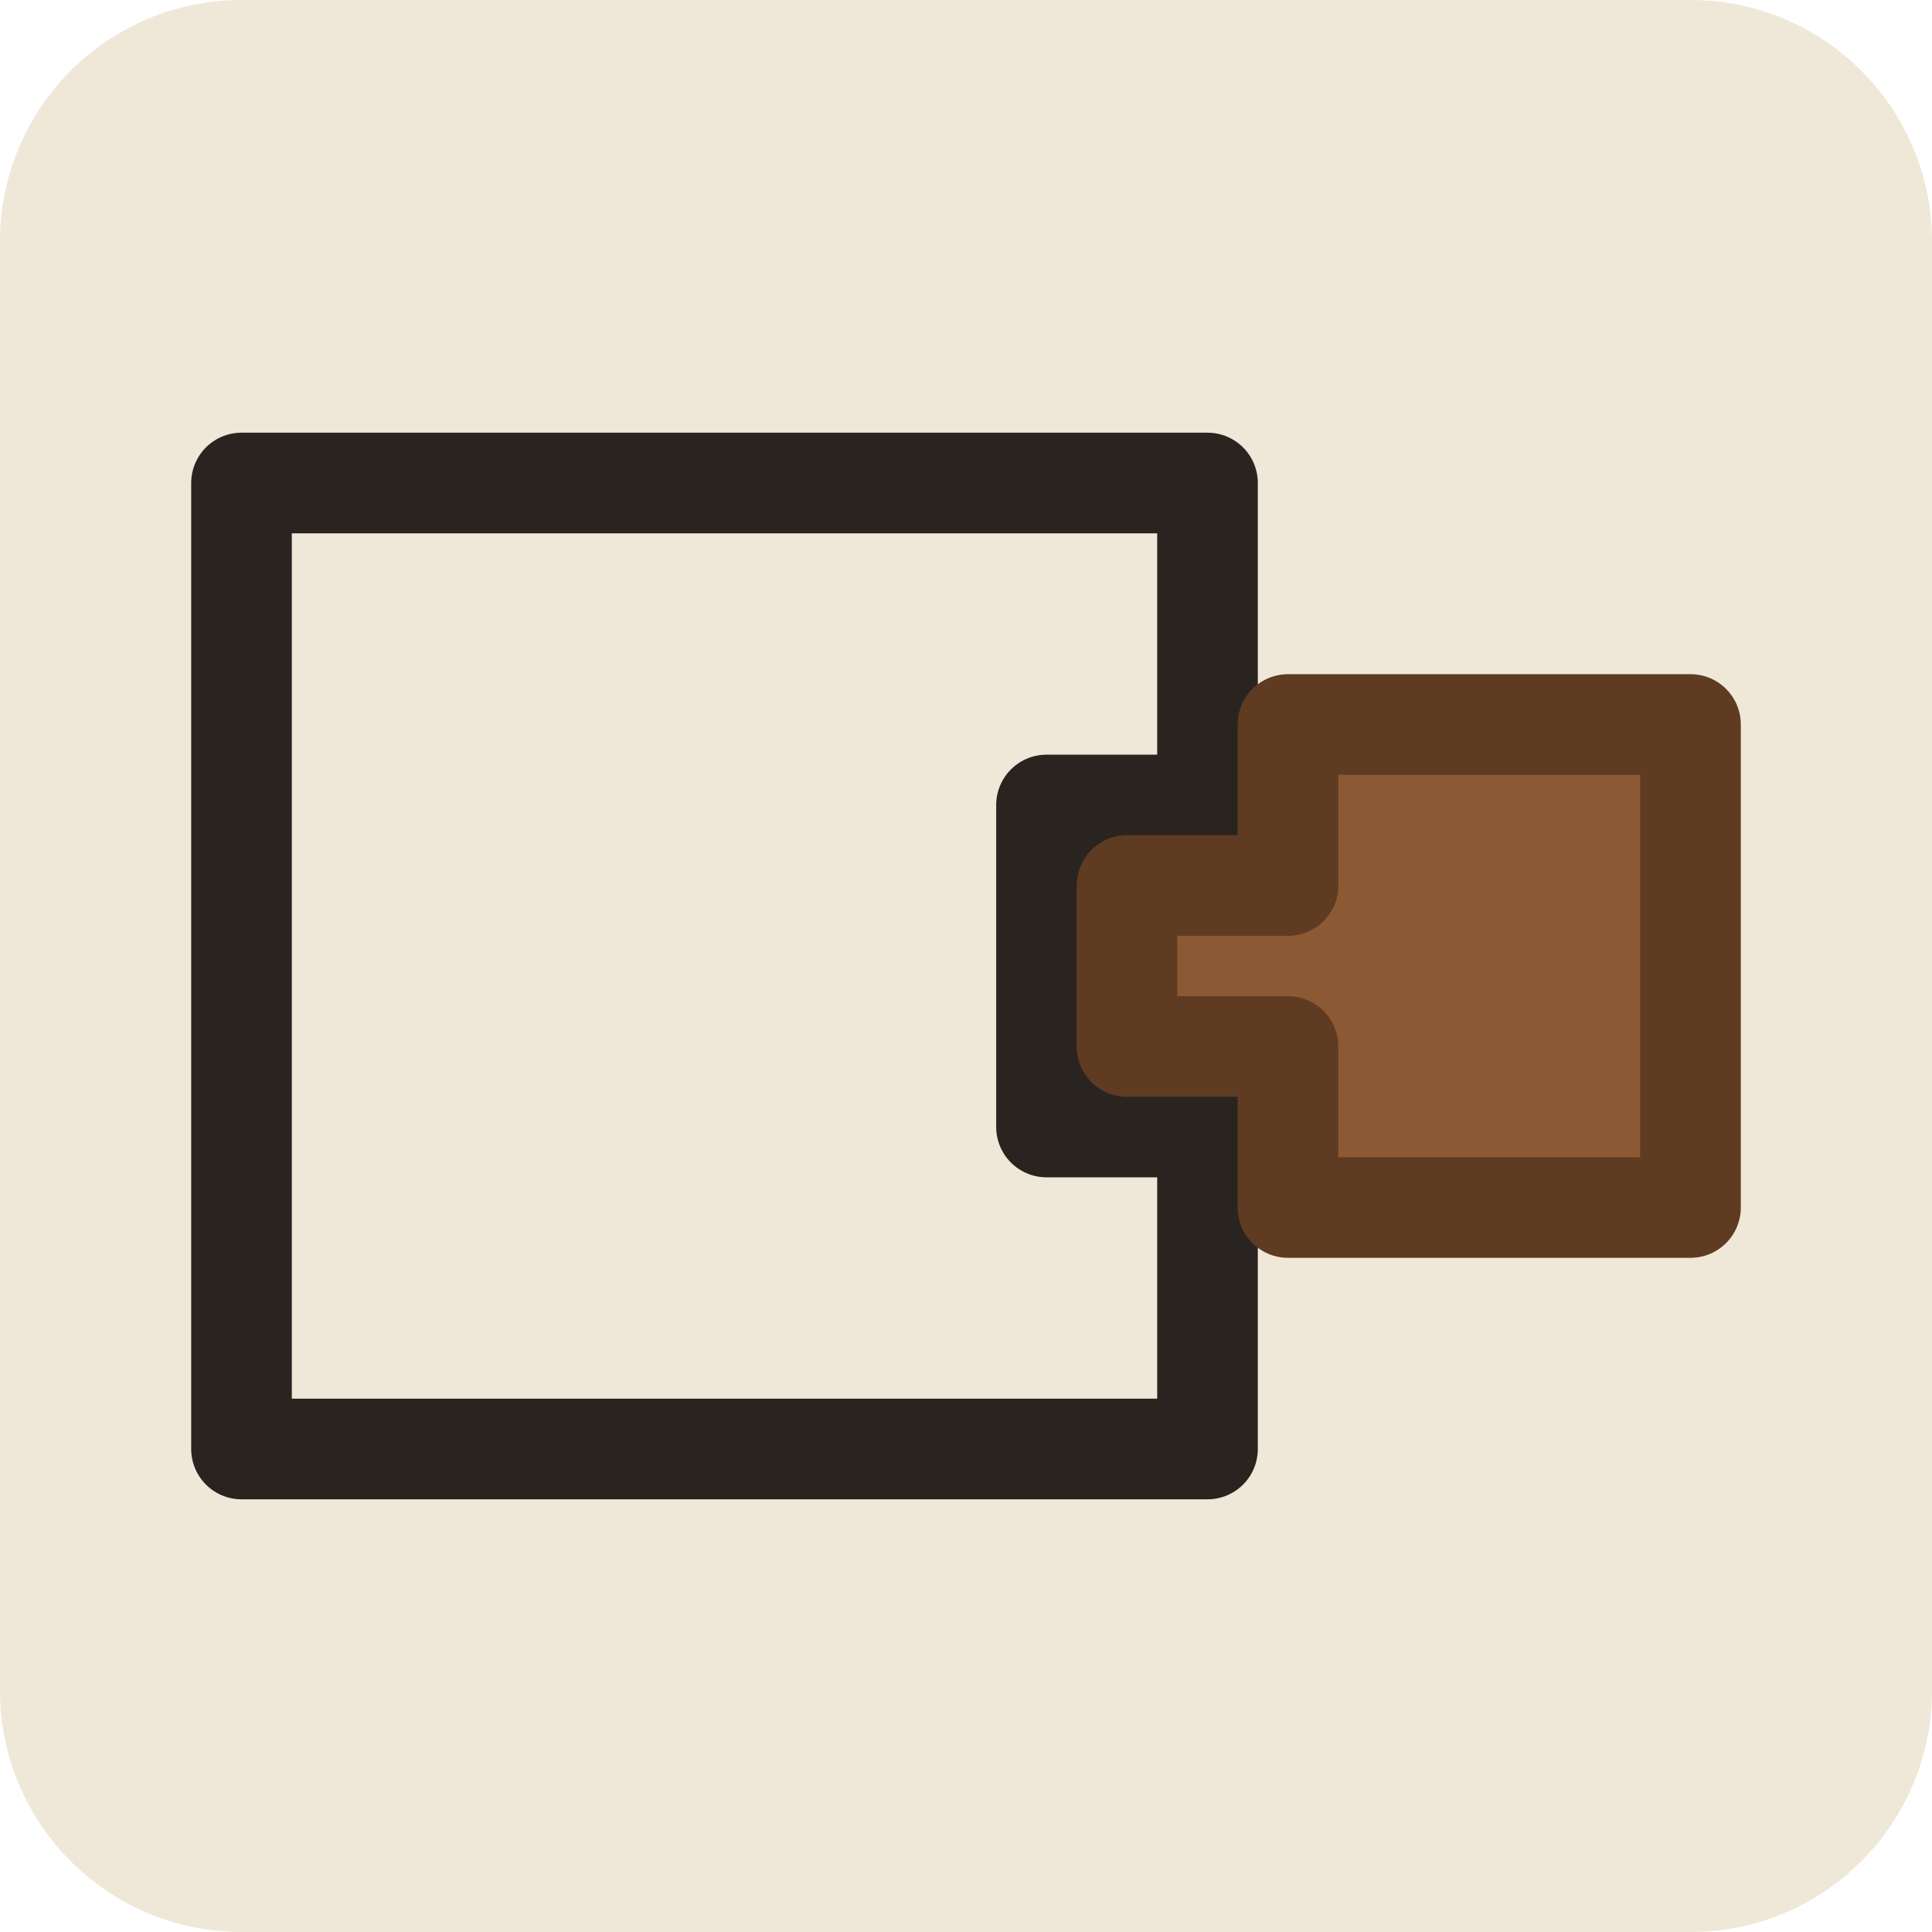
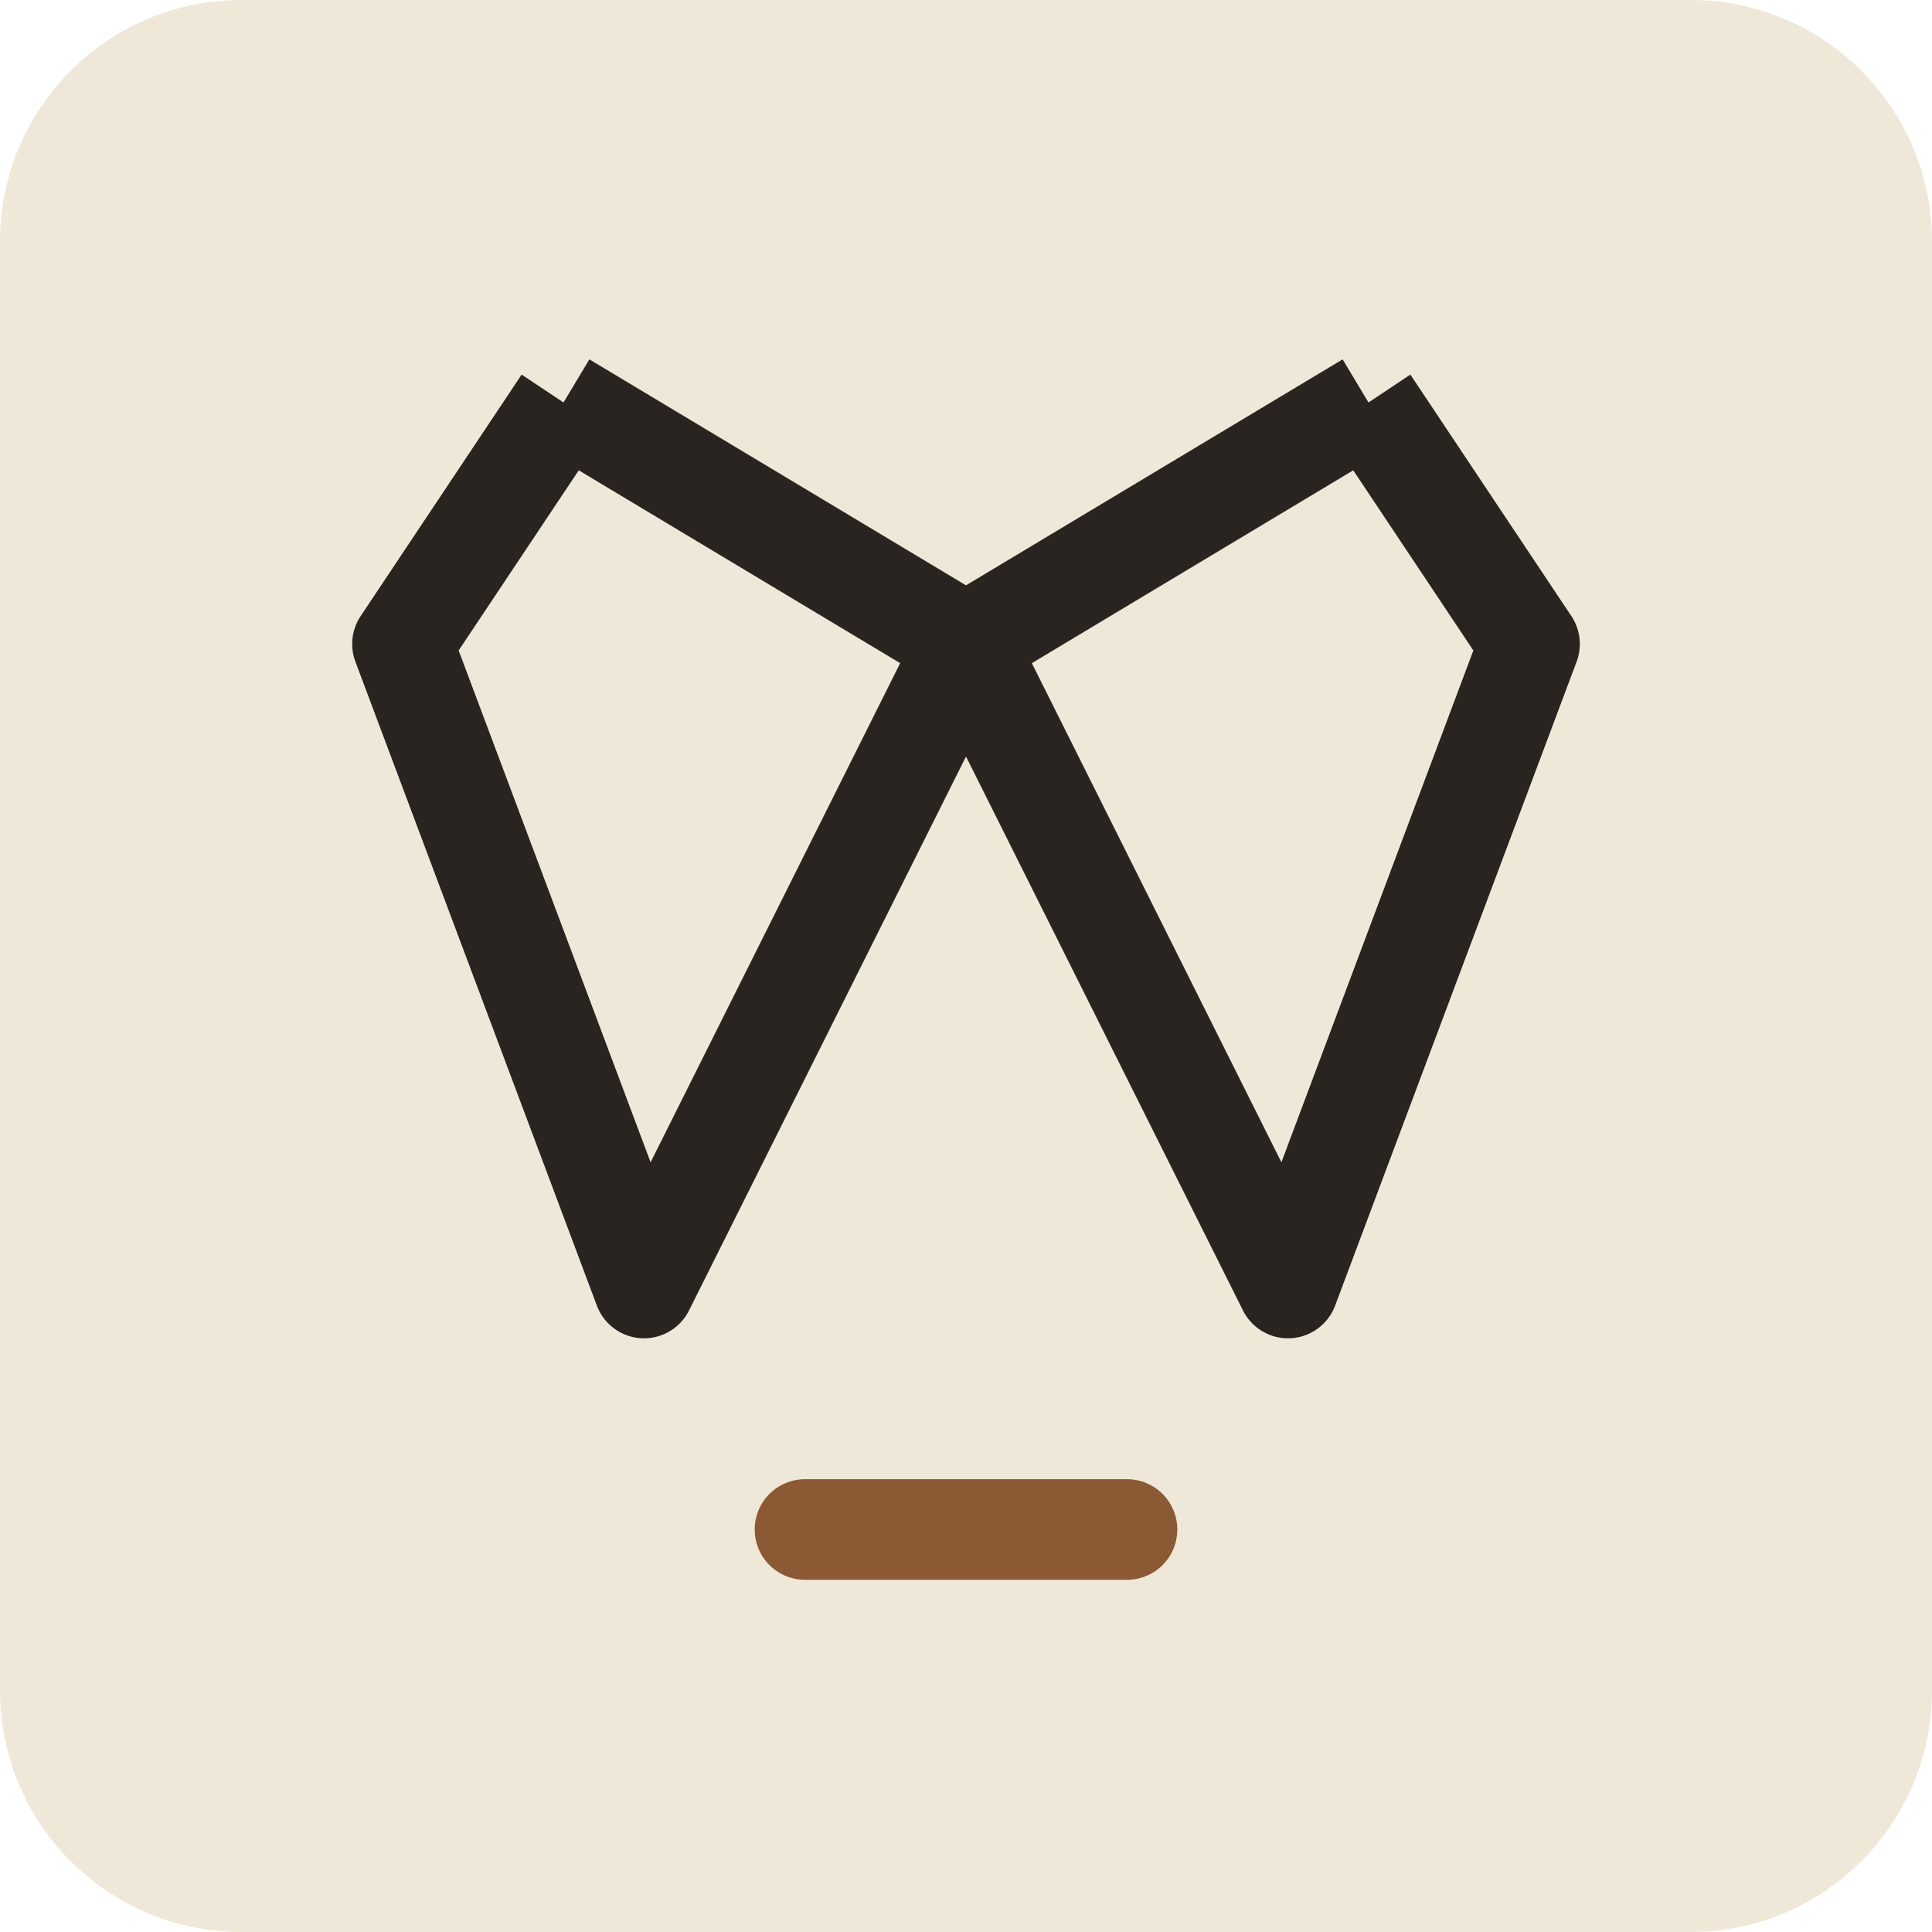
<svg xmlns="http://www.w3.org/2000/svg" viewBox="0 0 48 48" fill="none">
  <rect width="48" height="48" rx="6" fill="#EFE8D8" />
-   <path d="M6 12H30V20H26V28H30V36H6Z" stroke="#2A2420" stroke-width="2.5" stroke-linejoin="round" />
-   <path d="M32 18H42V30H32V26H28V22H32Z" fill="#8B5A34" stroke="#5F3B22" stroke-width="2.5" stroke-linejoin="round" />
+   <path d="M14 10L24 16L34 10" stroke="#2A2420" stroke-width="2.5" stroke-linejoin="round" />
+   <path d="M14 10L10 16L16 32L24 16" stroke="#2A2420" stroke-width="2.5" stroke-linejoin="round" />
+   <path d="M34 10L38 16L32 32L24 16" stroke="#2A2420" stroke-width="2.5" stroke-linejoin="round" />
+   <path d="M20 38H28" stroke="#8B5A34" stroke-width="2.5" stroke-linecap="round" />
</svg>
